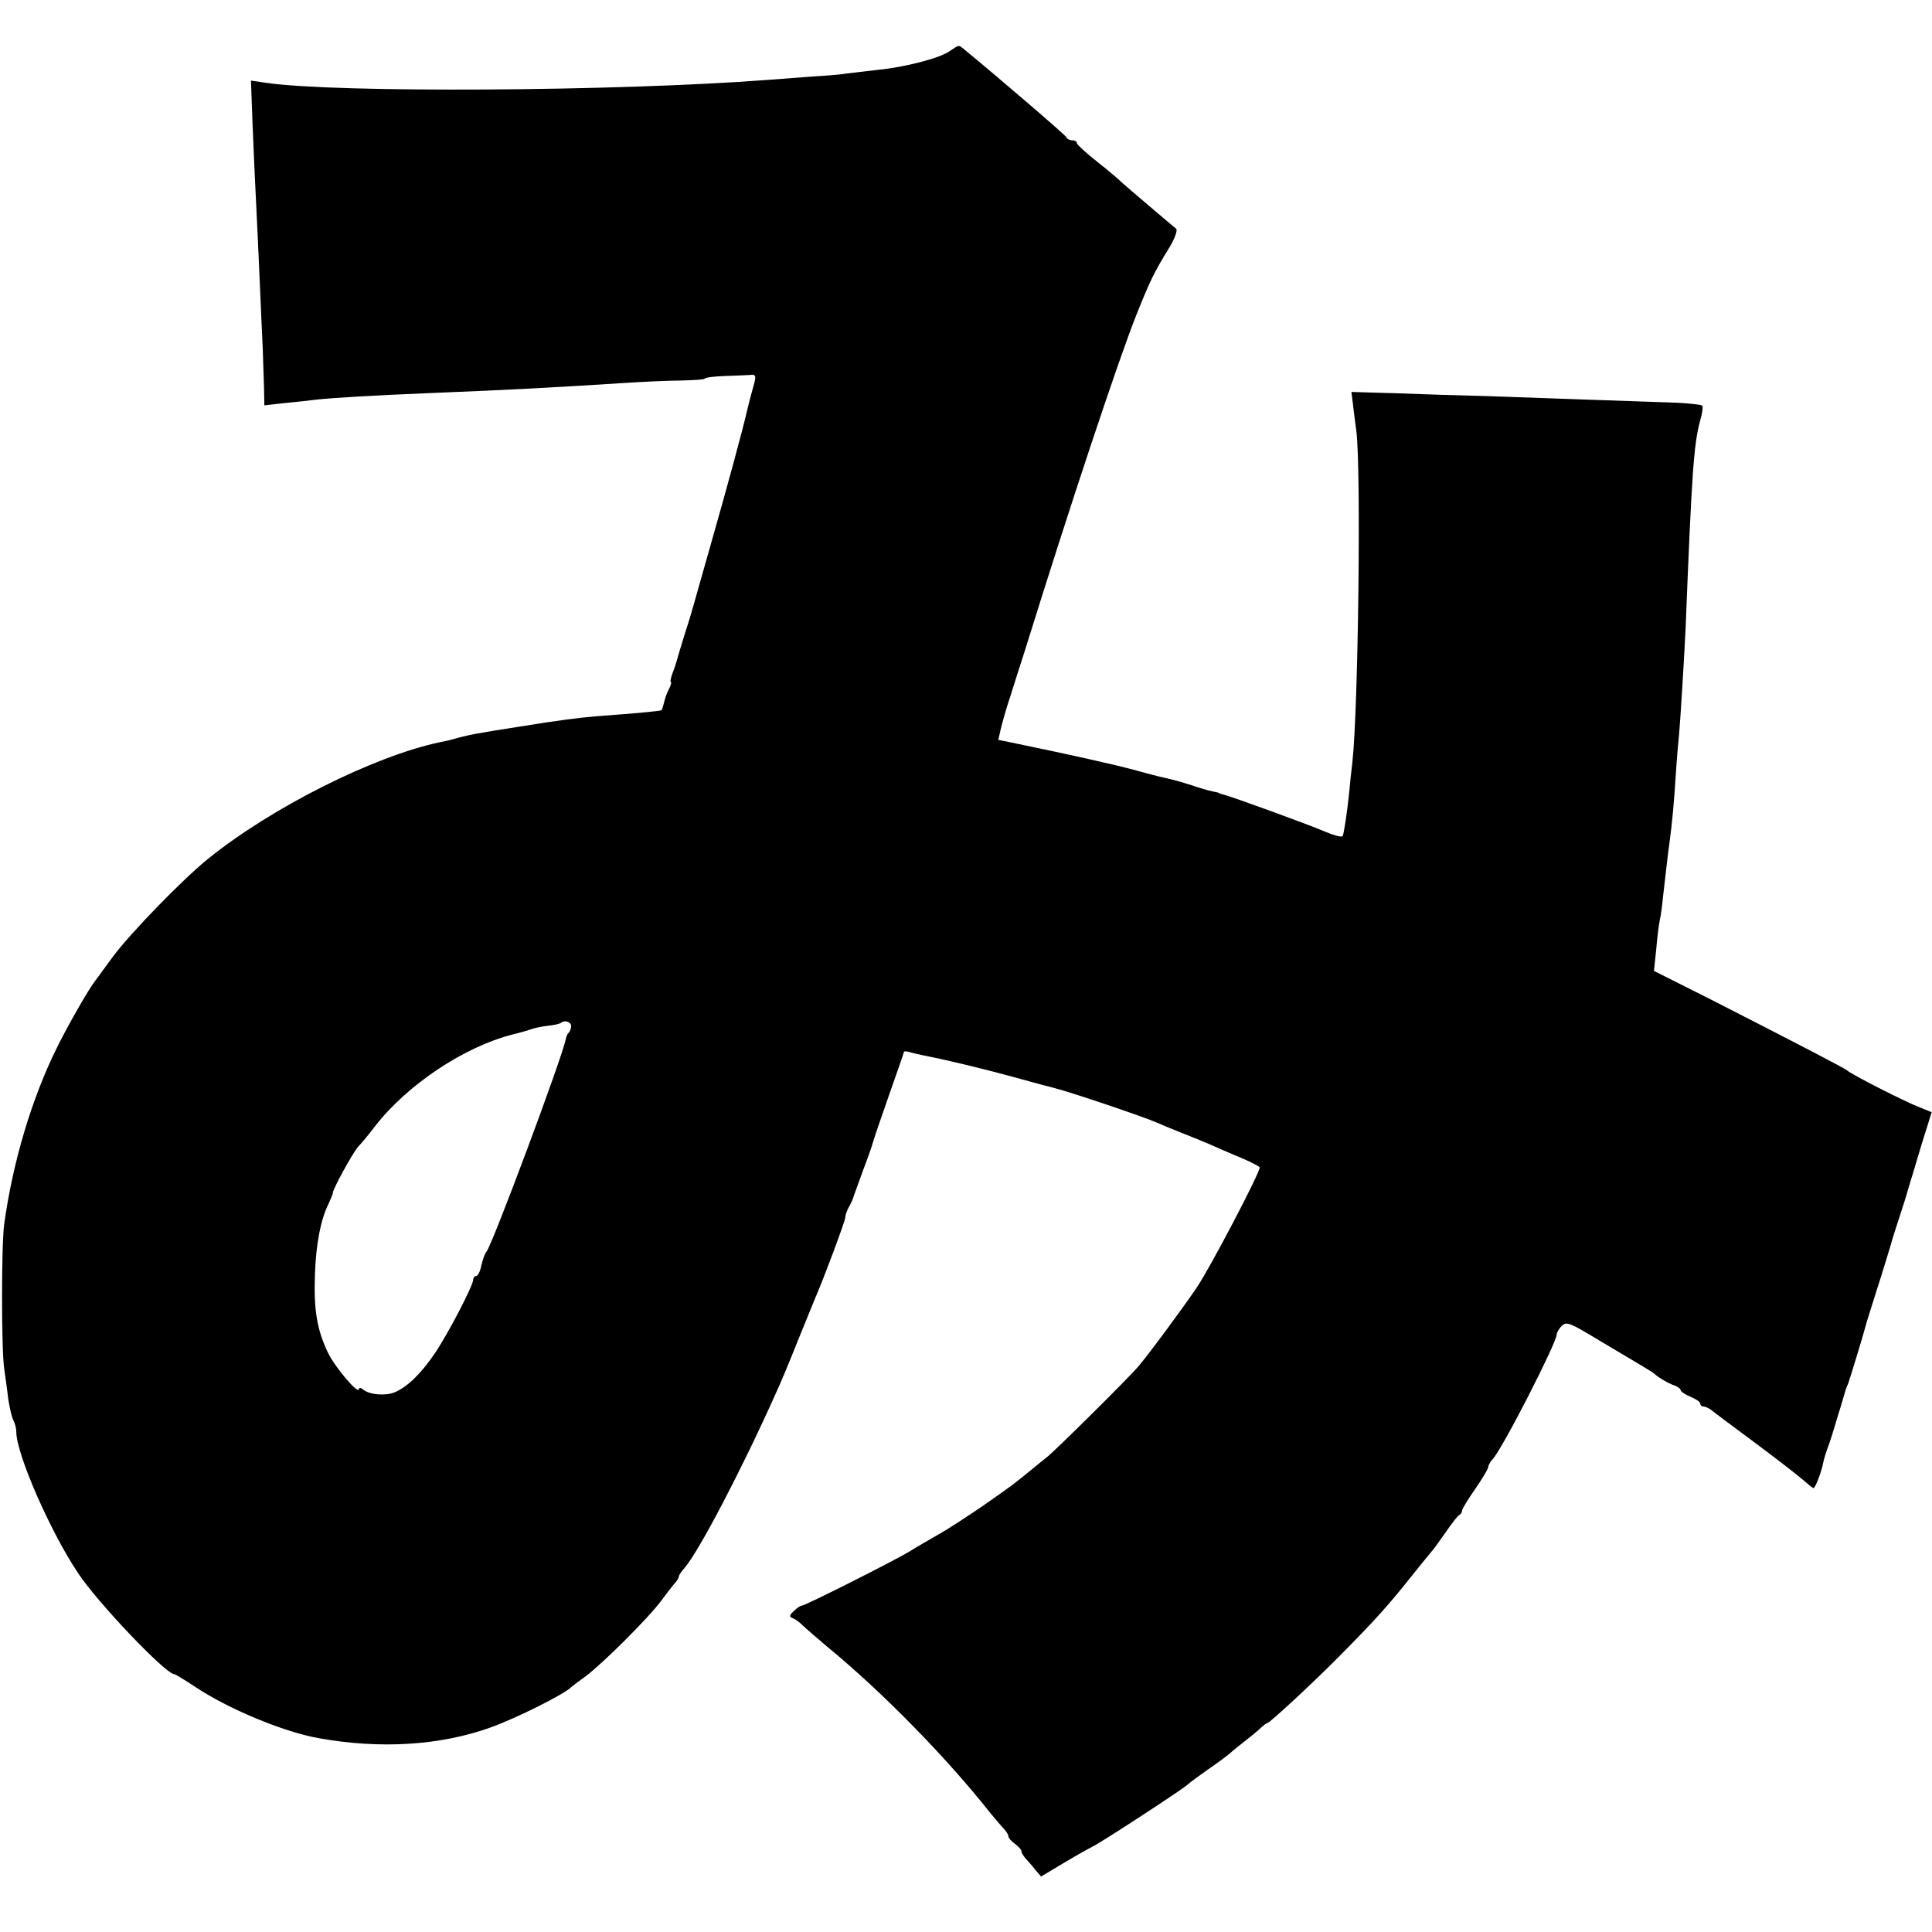
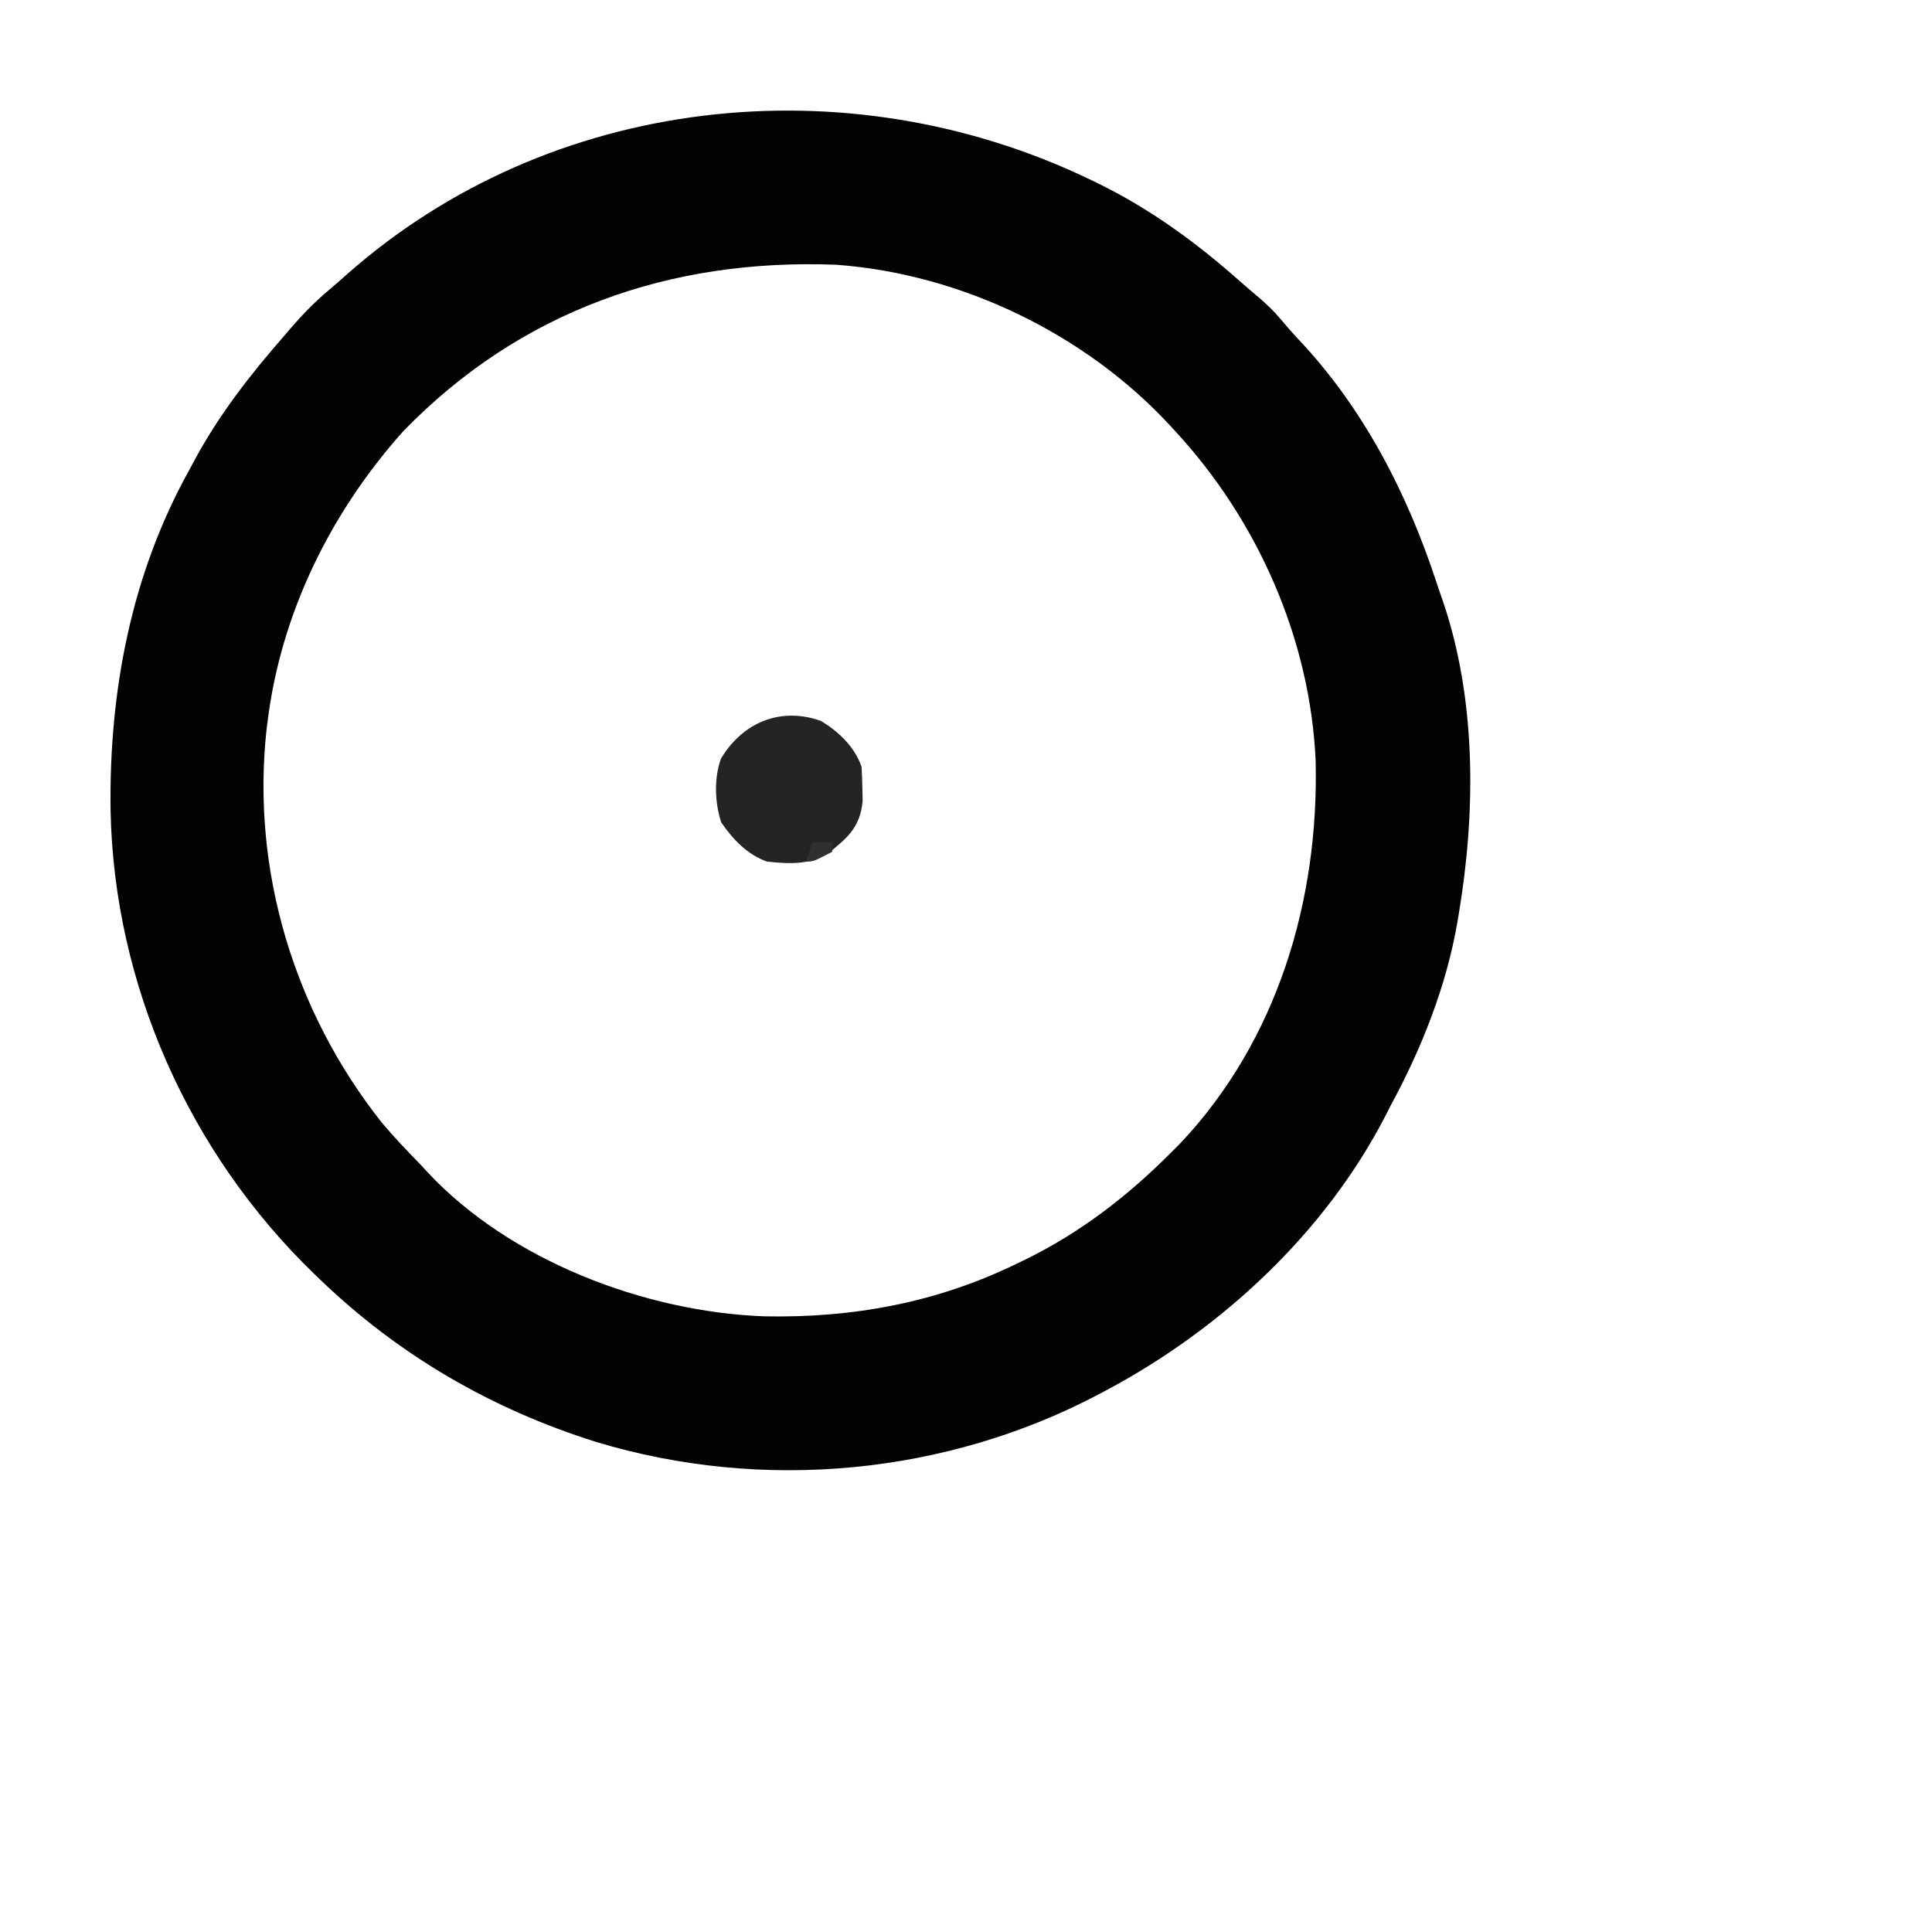
- <svg xmlns="http://www.w3.org/2000/svg" version="1.0" width="592pt" height="592pt" viewBox="0 0 592 592" preserveAspectRatio="xMidYMid meet">
-   <g transform="translate(0,592) scale(0.1,-0.1)" fill="#000000" stroke="none">
-     <path d="M2911 5764 c-30 -22 -138 -50 -221 -58 -35 -4 -78 -9 -94 -11 -17 -3 -62 -7 -101 -9 -38 -3 -104 -8 -145 -11 -461 -35 -1320 -40 -1533 -9 l-48 7 5 -137 c3 -75 8 -185 11 -244 3 -59 8 -165 11 -237 3 -71 7 -161 9 -200 1 -38 3 -94 4 -123 l1 -54 63 7 c34 3 76 8 92 10 39 5 188 14 340 20 273 11 397 18 600 31 61 4 143 8 182 8 40 1 73 3 73 6 0 3 29 7 65 8 36 1 69 3 73 3 18 3 20 -3 11 -33 -5 -18 -14 -51 -19 -73 -13 -57 -61 -235 -114 -420 -25 -88 -48 -169 -51 -180 -3 -11 -14 -49 -26 -85 -11 -36 -22 -72 -24 -80 -2 -8 -8 -27 -14 -42 -6 -16 -8 -28 -5 -28 2 0 0 -9 -6 -21 -6 -11 -13 -30 -15 -41 -3 -11 -6 -22 -8 -24 -3 -3 -69 -9 -202 -19 -49 -4 -113 -12 -230 -31 -141 -22 -161 -26 -210 -40 -5 -2 -22 -5 -36 -8 -204 -43 -518 -201 -712 -358 -79 -64 -236 -226 -290 -298 -26 -36 -51 -69 -55 -75 -20 -25 -85 -139 -117 -204 -78 -157 -136 -353 -162 -541 -9 -63 -9 -385 0 -445 3 -22 9 -62 12 -90 4 -27 11 -58 16 -67 5 -9 9 -25 9 -36 0 -67 104 -305 189 -432 60 -91 269 -310 295 -310 3 0 31 -17 63 -38 101 -68 272 -139 379 -158 189 -34 372 -23 528 33 80 29 224 101 246 123 3 3 23 18 45 34 50 37 192 178 231 231 16 22 35 46 41 53 7 7 13 17 13 21 0 4 8 16 18 27 43 50 173 297 279 534 12 25 42 97 67 160 26 63 50 124 55 135 25 57 91 234 91 244 0 7 5 22 12 34 7 12 13 27 14 32 2 6 15 42 29 80 15 39 28 77 30 85 2 8 24 73 49 144 25 71 46 131 46 133 0 2 8 2 18 -1 9 -3 28 -7 42 -10 85 -17 179 -40 275 -66 61 -17 117 -32 126 -34 52 -13 279 -90 314 -106 11 -5 45 -19 75 -31 30 -12 73 -29 95 -39 22 -10 64 -28 93 -40 28 -12 52 -25 52 -27 0 -18 -149 -302 -192 -367 -44 -65 -152 -211 -180 -243 -35 -41 -258 -261 -280 -278 -7 -5 -31 -25 -53 -43 -53 -43 -49 -40 -140 -104 -44 -30 -106 -71 -138 -89 -33 -19 -73 -42 -90 -53 -52 -31 -320 -166 -330 -166 -5 0 -16 -8 -25 -17 -13 -12 -14 -17 -4 -21 7 -2 21 -12 30 -21 9 -9 44 -39 77 -67 168 -138 365 -339 500 -510 17 -20 36 -43 43 -50 6 -7 12 -16 12 -21 0 -5 9 -15 20 -23 11 -8 20 -18 20 -23 0 -5 6 -14 13 -22 6 -7 20 -22 29 -34 l18 -21 72 43 c40 24 80 46 88 50 22 10 266 169 287 187 10 9 39 30 63 47 25 17 55 39 67 49 12 11 36 30 54 44 18 14 38 31 45 38 7 6 14 12 17 12 7 0 139 122 222 206 109 110 150 156 220 244 33 41 62 77 65 80 3 3 21 28 40 55 19 28 38 52 42 53 4 2 8 8 8 13 0 5 18 35 40 66 22 32 40 62 40 67 0 5 6 17 14 25 31 34 196 357 196 382 0 6 7 17 15 26 14 13 23 11 88 -28 170 -101 192 -114 197 -119 10 -10 45 -31 63 -36 9 -4 17 -10 17 -14 0 -4 14 -13 30 -20 17 -7 30 -16 30 -21 0 -5 5 -9 10 -9 6 0 16 -5 23 -10 7 -6 66 -50 132 -99 66 -49 133 -101 149 -115 16 -14 31 -26 33 -26 5 0 24 49 29 75 2 11 8 31 13 45 6 14 20 59 32 100 13 41 23 77 24 80 1 3 4 12 8 20 5 14 48 154 53 175 1 6 17 55 34 110 18 55 36 116 42 135 5 19 18 60 28 90 10 30 23 71 28 90 6 19 24 79 40 133 l31 99 -37 15 c-49 19 -211 102 -222 113 -6 6 -172 92 -413 215 l-179 90 7 66 c3 37 8 77 11 90 3 13 7 42 9 64 9 79 16 141 21 176 8 60 13 113 19 206 3 48 8 104 10 123 4 42 16 240 20 325 19 479 25 562 44 634 7 23 10 45 7 48 -3 3 -38 7 -78 9 -155 5 -429 15 -573 20 -82 2 -212 6 -287 9 l-137 4 4 -32 c2 -18 7 -57 11 -87 15 -114 6 -854 -12 -1015 -4 -33 -8 -71 -9 -85 -6 -62 -17 -136 -21 -142 -3 -4 -26 2 -52 13 -48 21 -285 107 -312 114 -8 2 -15 4 -15 5 0 1 -9 3 -19 5 -10 2 -40 10 -65 19 -25 8 -57 17 -71 20 -14 3 -43 10 -65 16 -39 11 -85 23 -135 34 -46 11 -167 37 -181 40 -8 1 -42 9 -77 16 l-63 13 7 31 c4 17 17 65 31 106 13 41 32 102 43 135 137 441 287 892 342 1030 42 105 54 130 102 208 16 27 25 52 20 56 -5 4 -43 36 -84 71 -41 35 -81 69 -88 76 -7 7 -39 34 -72 60 -33 26 -60 51 -60 55 0 5 -6 9 -14 9 -8 0 -16 4 -18 9 -2 6 -195 172 -315 271 -16 13 -14 13 -42 -6z m-1161 -2987 c0 -8 -3 -17 -7 -21 -4 -3 -8 -12 -9 -19 -12 -60 -224 -627 -243 -652 -5 -5 -12 -25 -16 -42 -3 -18 -11 -33 -16 -33 -5 0 -9 -5 -9 -11 0 -18 -78 -168 -119 -228 -42 -61 -82 -100 -121 -117 -28 -12 -78 -8 -97 8 -7 6 -13 7 -13 2 0 -20 -72 64 -95 111 -33 69 -44 129 -40 239 3 94 18 170 42 218 7 15 13 30 13 33 -1 10 61 123 78 142 10 10 33 38 52 63 99 127 272 242 420 280 25 6 52 14 60 17 8 3 31 8 50 10 19 2 36 6 39 9 10 9 31 3 31 -9z" />
-   </g>
+ <svg xmlns="http://www.w3.org/2000/svg" version="1.1" width="592" height="592">
+   <path d="M334 55 C334.715 55.344 335.431 55.688 336.168 56.042 C352.536 64.036 366.827 74.497 380.397 86.588 C382.14 88.123 383.912 89.619 385.688 91.117 C388.116 93.195 390.32 95.293 392.375 97.75 C394.217 99.926 396.061 102.064 398.02 104.137 C417.914 125.25 431.36 151.451 440.286 178.829 C440.893 180.674 441.533 182.508 442.18 184.34 C452.427 214.564 452.224 248.882 447 280 C446.871 280.785 446.743 281.569 446.61 282.377 C443.206 302.209 435.571 321.378 426 339 C425.523 339.941 425.046 340.882 424.555 341.852 C406.005 377.786 374.412 407.138 339 426 C338.382 426.331 337.764 426.662 337.127 427.003 C290.047 451.977 233.744 457.264 182.664 441.837 C150.612 431.766 122.245 415.326 98 392 C97.458 391.48 96.916 390.96 96.358 390.424 C57.999 353.402 34.928 301.765 33.879 248.324 C33.383 211.961 40.166 176.06 58 144 C58.642 142.805 59.284 141.61 59.926 140.414 C67.392 126.721 76.767 114.711 87 103 C87.723 102.153 88.446 101.306 89.191 100.434 C92.767 96.298 96.447 92.522 100.629 89 C102.477 87.441 104.288 85.86 106.09 84.25 C168.503 28.917 259.6 19.199 334 55 Z M123.59 132.105 C101.401 156.905 86.115 187.797 82 221 C81.889 221.874 81.778 222.748 81.664 223.648 C76.984 266.778 90.151 310.135 117 344 C120.803 348.526 124.869 352.774 129 357 C129.661 357.723 130.323 358.446 131.004 359.191 C156.403 386.346 197.591 401.949 234.043 403.344 C261.429 403.921 287.326 399.108 312 387 C312.615 386.704 313.23 386.408 313.864 386.103 C330.984 377.779 345.61 366.457 359 353 C359.84 352.16 360.681 351.319 361.547 350.453 C391.449 318.855 404.142 275.887 403.141 233.221 C401.509 195.852 385.318 159.282 360 132 C359.529 131.485 359.057 130.97 358.572 130.439 C332.616 102.317 294.463 83.886 256.215 81.125 C205.288 79.145 159.471 95.178 123.59 132.105 Z " fill="#030303" />
+   <path d="M251.484 220.875 C256.923 224.079 261.985 228.954 264 235 C264.146 237.268 264.221 239.54 264.25 241.812 C264.276 243.015 264.302 244.218 264.328 245.457 C263.787 251.305 261.515 255.024 257.062 258.75 C256.393 259.322 255.724 259.895 255.035 260.484 C248.85 265.091 242.515 264.809 235 264 C229.023 261.895 224.532 257.157 221 252 C219.004 246.012 218.761 238.45 220.906 232.477 C227.475 221.486 239.007 216.481 251.484 220.875 Z " fill="#242424" />
+   <path d="M249 258 C250.98 258 252.96 258 255 258 C255 258.99 255 259.98 255 261 C249.25 264 249.25 264 247 264 C247.66 262.02 248.32 260.04 249 258 Z " fill="#303030" />
</svg>
